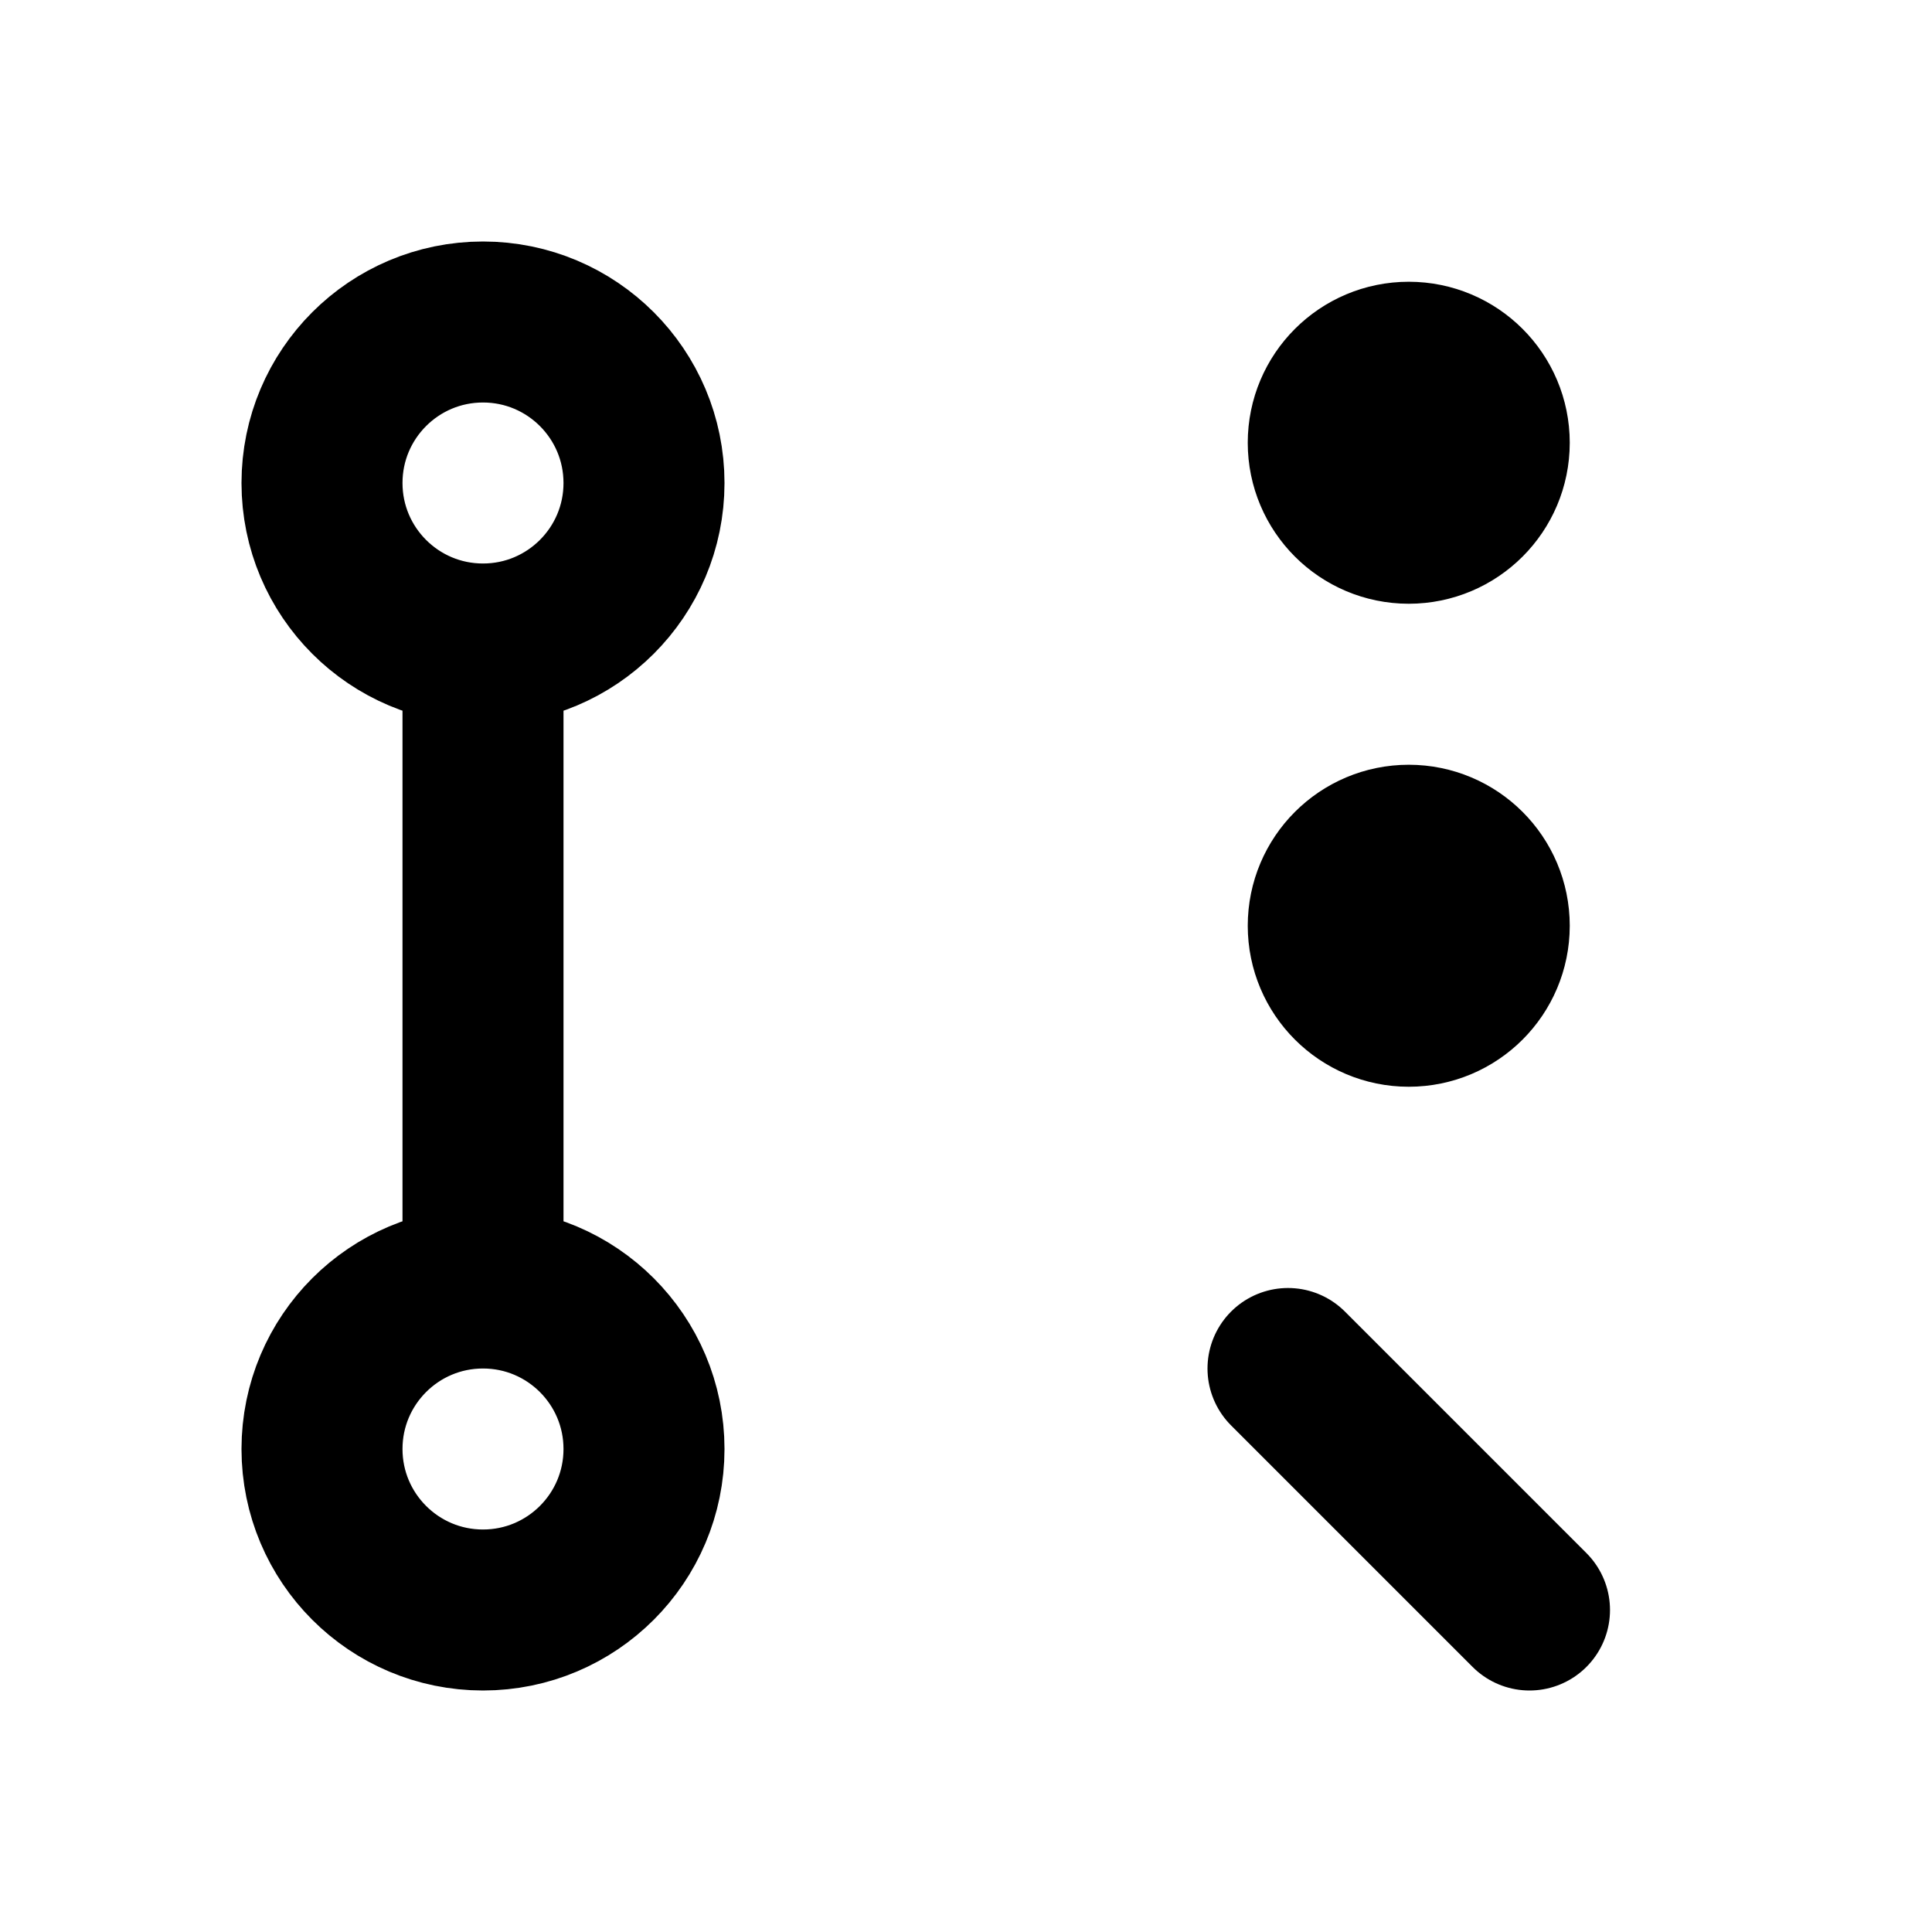
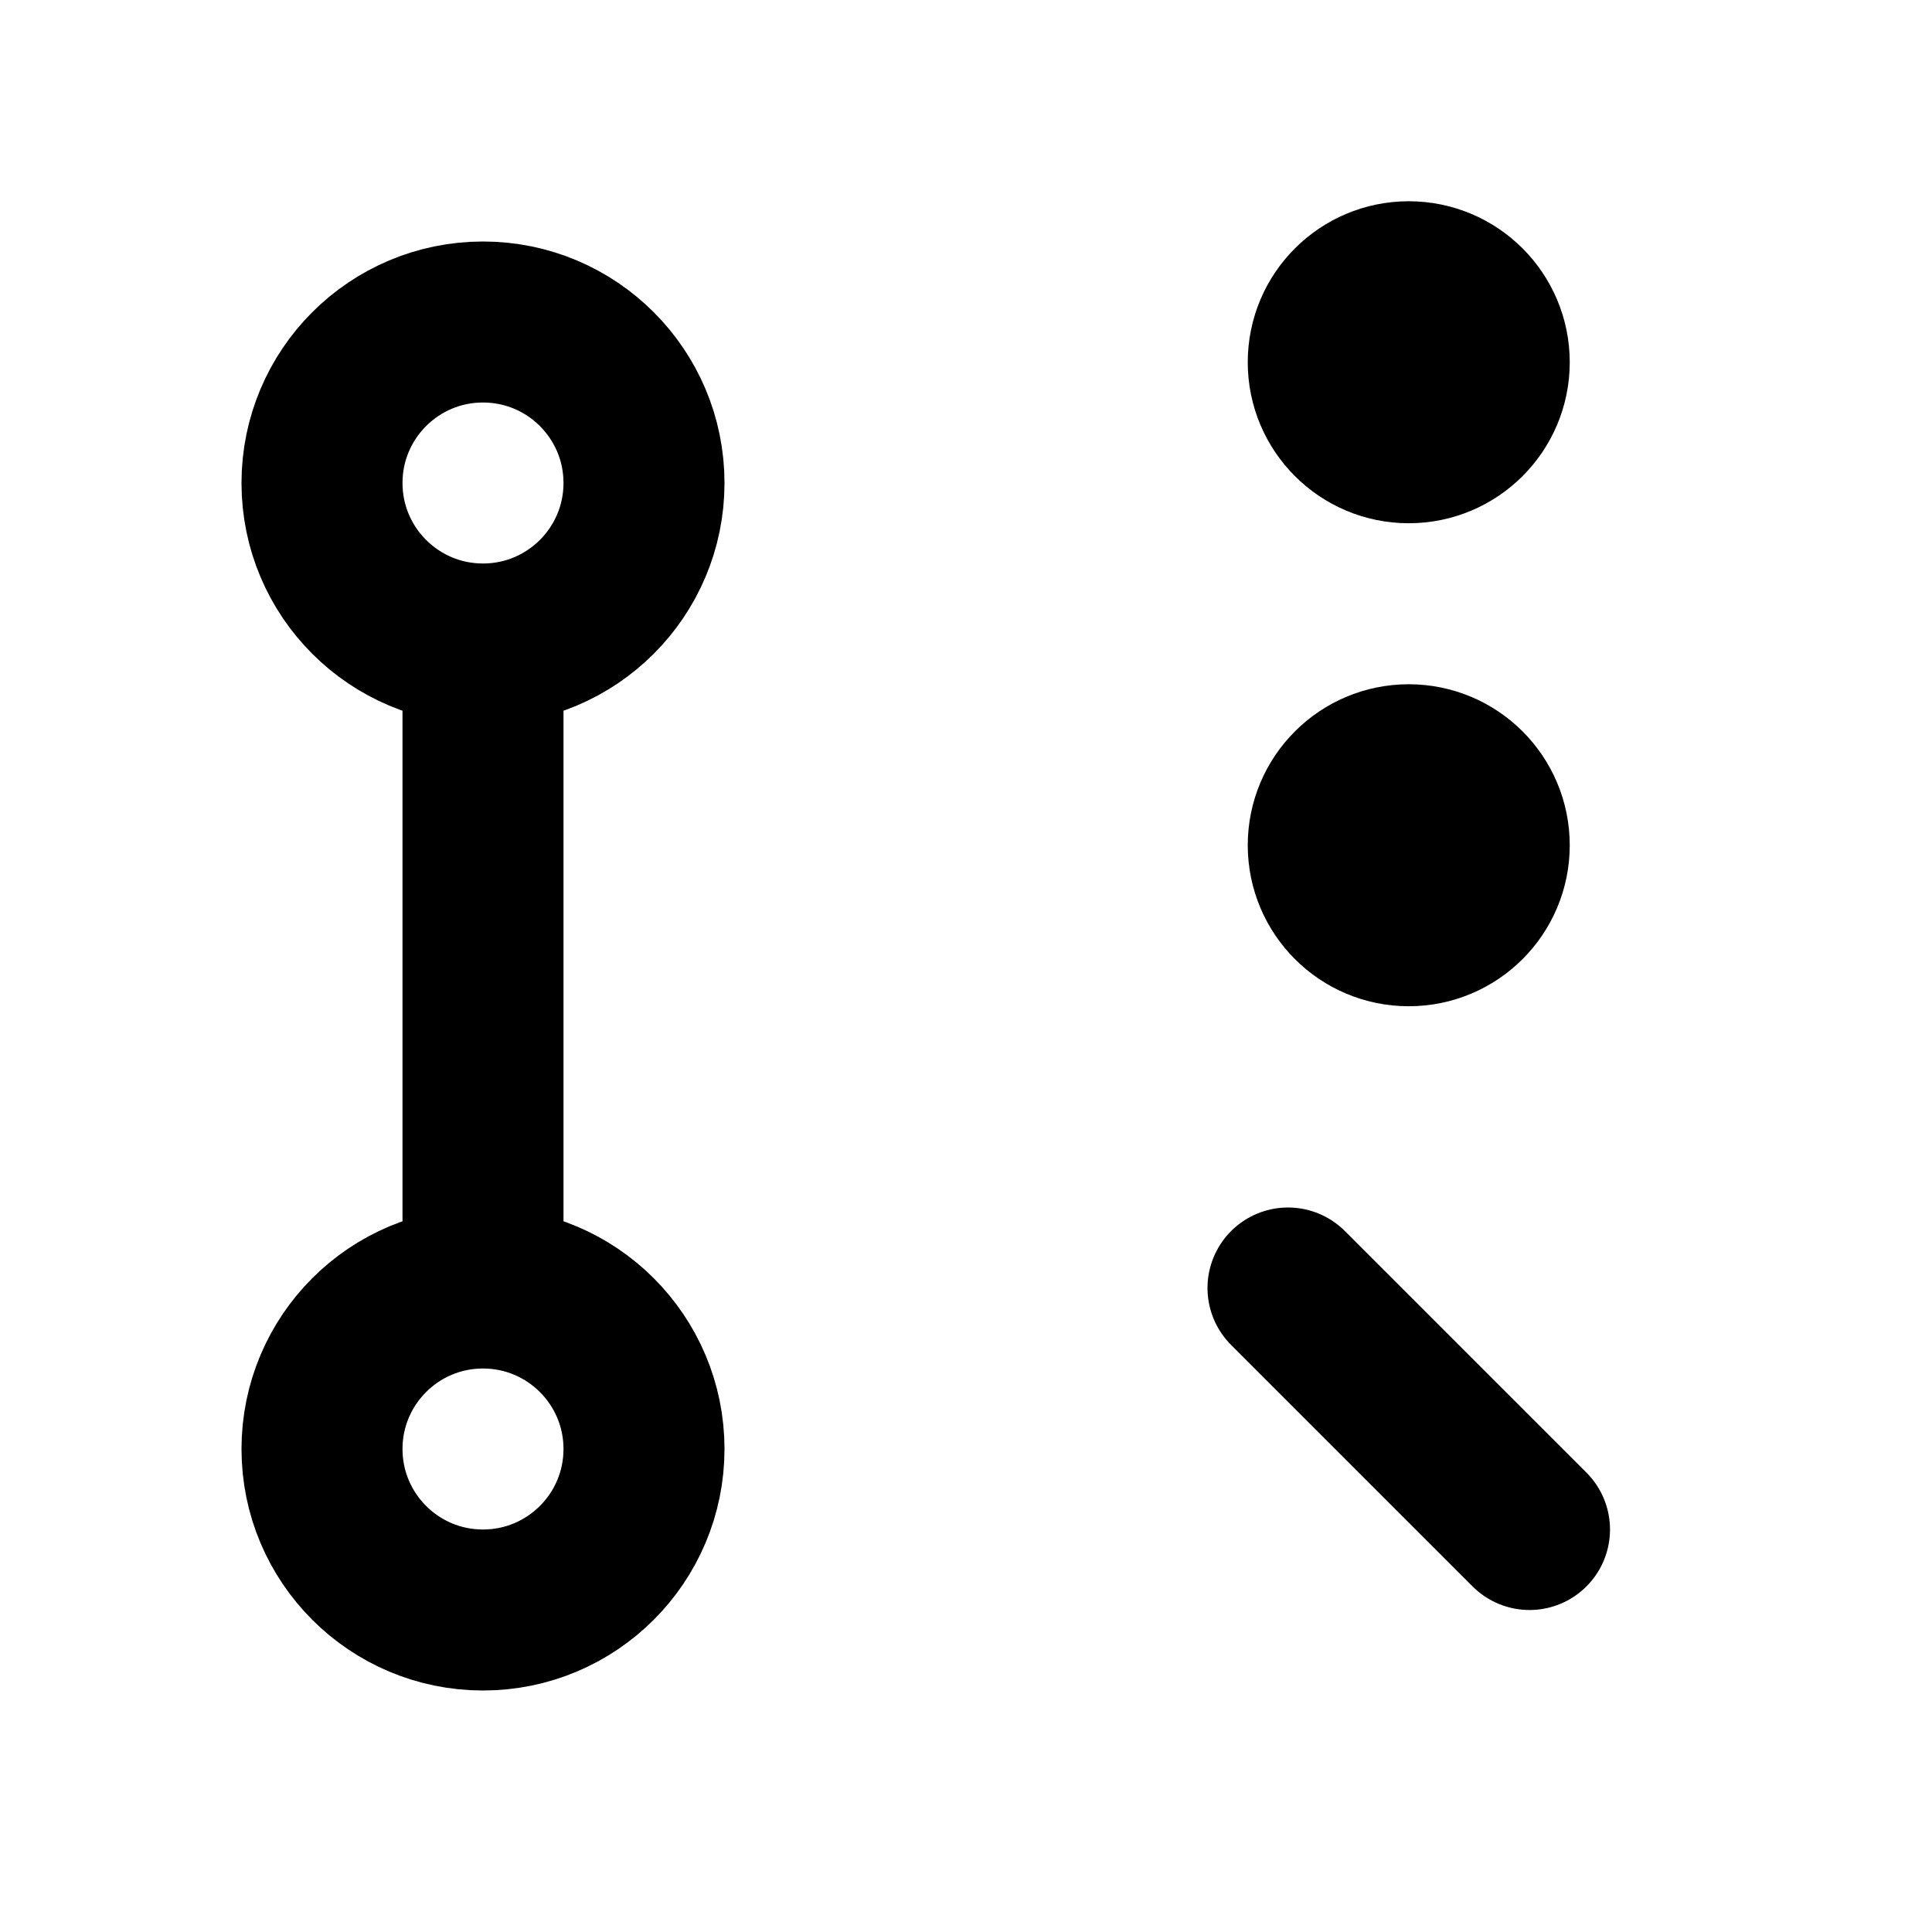
<svg xmlns="http://www.w3.org/2000/svg" fill="none" stroke="currentColor" stroke-linecap="round" stroke-linejoin="round" stroke-width="2" viewBox="0 0 24 24">
  <path stroke="none" d="M0 0h24v24H0z" />
-   <path d="M16.5 5.5a1 1 0 1 0 2 0 1 1 0 1 0-2 0M16.5 11.5a1 1 0 1 0 2 0 1 1 0 1 0-2 0M4 18a2 2 0 1 0 4 0 2 2 0 0 0-4 0M4 6a2 2 0 1 0 4 0 2 2 0 0 0-4 0M6 8v8M16 17l3 3" />
+   <path fill="currentColor" d="M16.5 4.5a1 1 0 1 0 2 0 1 1 0 1 0-2 0M16.5 10.5a1 1 0 1 0 2 0 1 1 0 1 0-2 0" />
+   <path d="M4 18a2 2 0 1 0 4 0 2 2 0 0 0-4 0M4 6a2 2 0 1 0 4 0 2 2 0 0 0-4 0M6 8v8M16 16l3 3" />
</svg>
